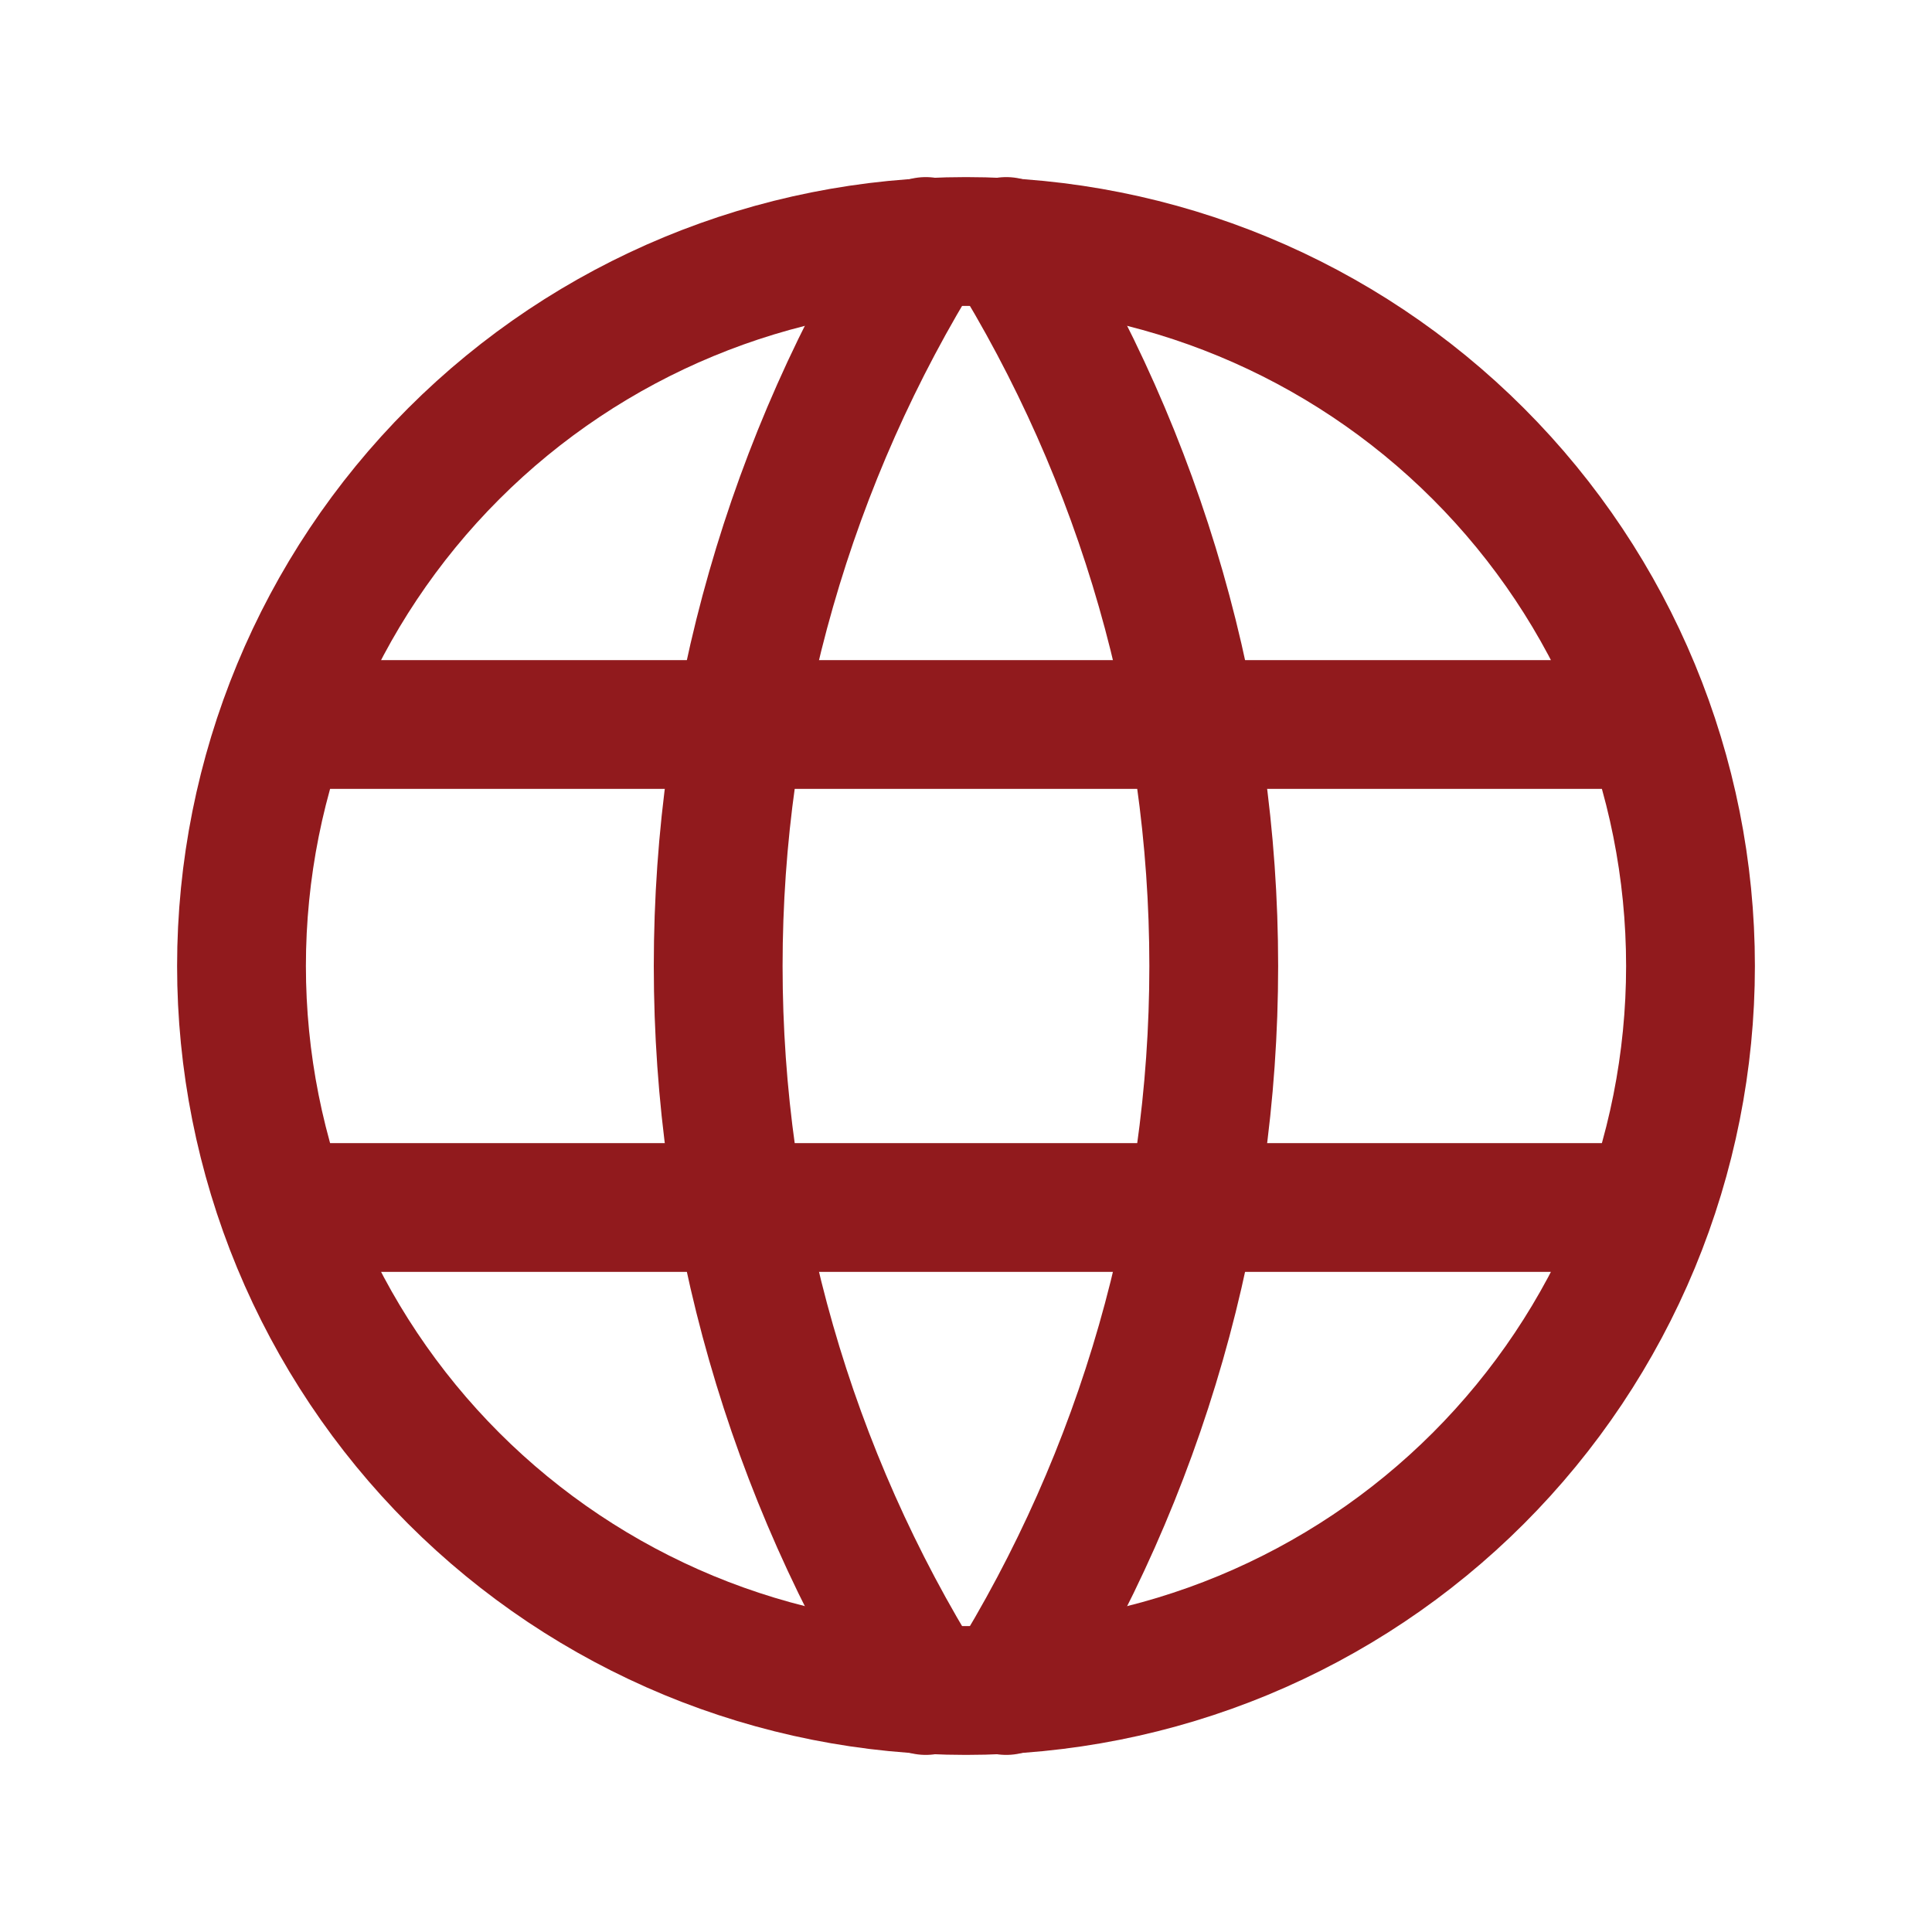
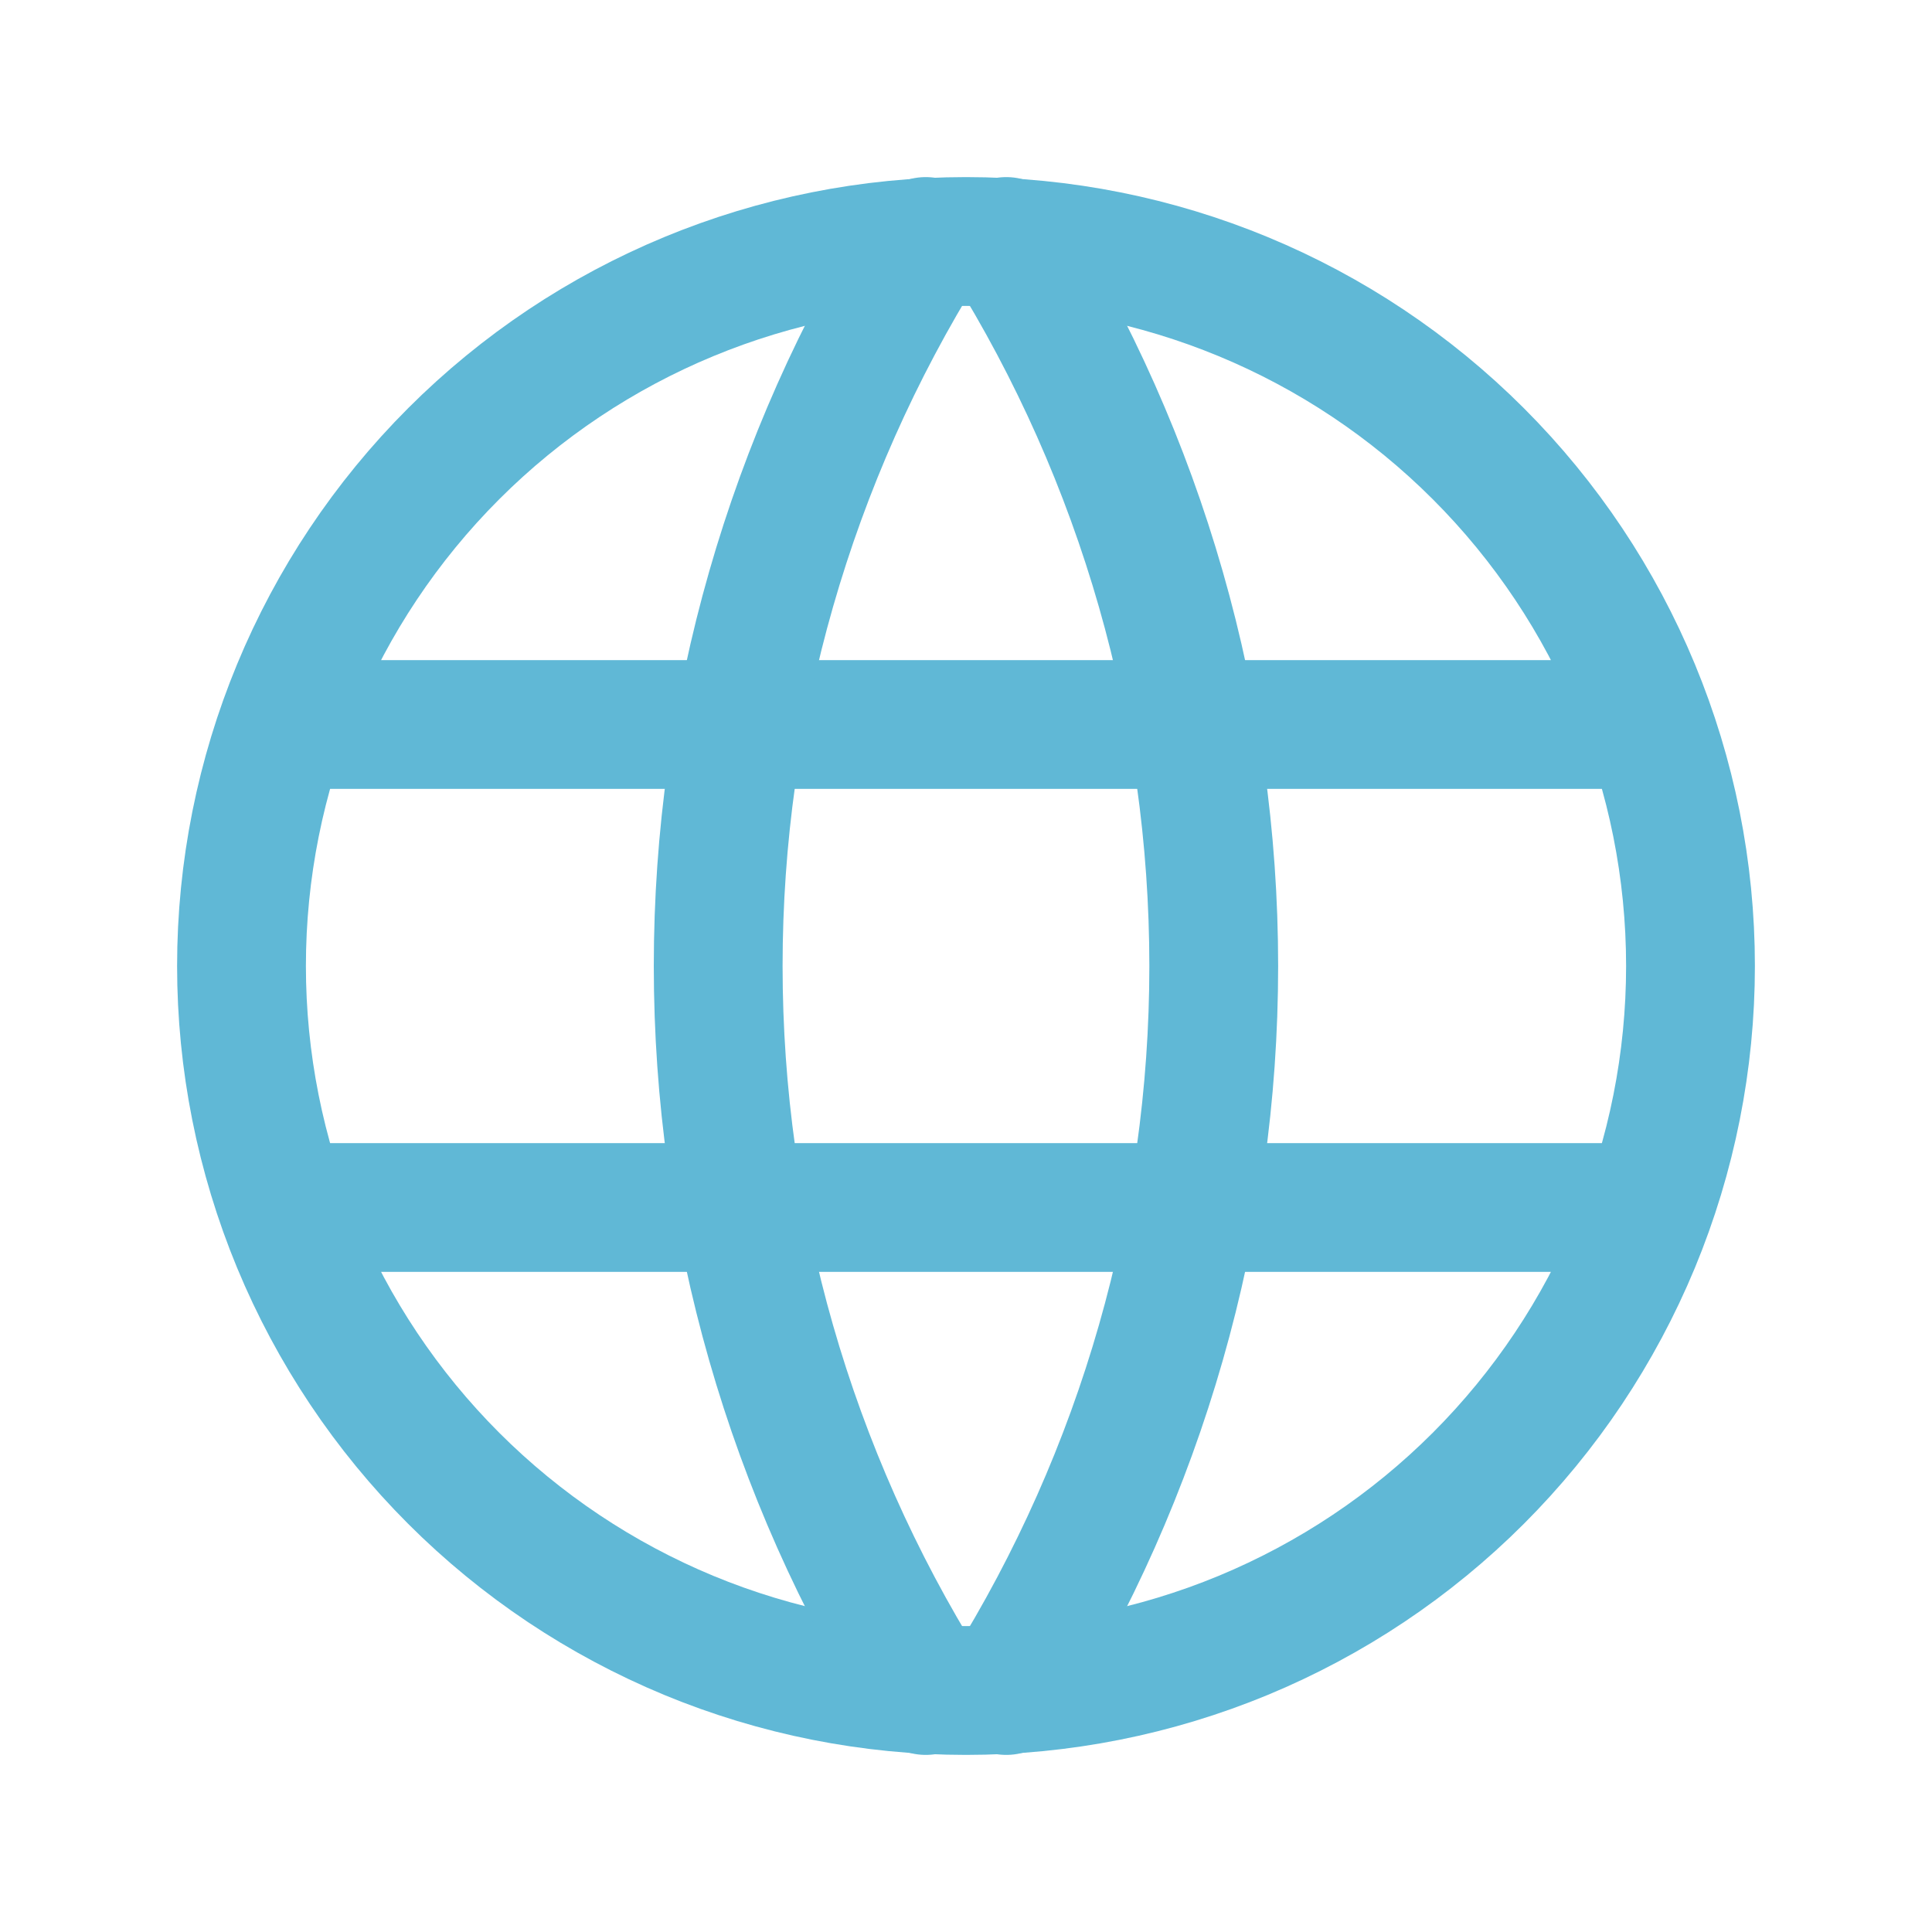
<svg xmlns="http://www.w3.org/2000/svg" width="30" height="30" viewBox="0 0 30 30" fill="none">
-   <path d="M4.5 11.25H25.5M4.5 18.75H25.5M3.75 15C3.75 16.477 4.041 17.94 4.606 19.305C5.172 20.67 6 21.91 7.045 22.955C8.09 24 9.33 24.828 10.695 25.394C12.06 25.959 13.523 26.25 15 26.25C16.477 26.25 17.94 25.959 19.305 25.394C20.67 24.828 21.91 24 22.955 22.955C24 21.91 24.828 20.67 25.394 19.305C25.959 17.94 26.25 16.477 26.25 15C26.25 12.016 25.065 9.155 22.955 7.045C20.845 4.935 17.984 3.75 15 3.75C12.016 3.75 9.155 4.935 7.045 7.045C4.935 9.155 3.75 12.016 3.75 15Z" stroke="#911A1D" stroke-width="2" stroke-linecap="round" stroke-linejoin="round" />
-   <path d="M14.375 3.75C12.269 7.125 11.152 11.022 11.152 15C11.152 18.978 12.269 22.875 14.375 26.25M15.625 3.75C17.73 7.125 18.847 11.022 18.847 15C18.847 18.978 17.73 22.875 15.625 26.25" stroke="#911A1D" stroke-width="2" stroke-linecap="round" stroke-linejoin="round" />
+   <path d="M4.5 11.25H25.5M4.5 18.75H25.5M3.75 15C3.75 16.477 4.041 17.94 4.606 19.305C5.172 20.67 6 21.91 7.045 22.955C8.09 24 9.33 24.828 10.695 25.394C12.06 25.959 13.523 26.25 15 26.25C16.477 26.25 17.94 25.959 19.305 25.394C20.67 24.828 21.91 24 22.955 22.955C24 21.91 24.828 20.67 25.394 19.305C25.959 17.94 26.25 16.477 26.25 15C26.25 12.016 25.065 9.155 22.955 7.045C20.845 4.935 17.984 3.75 15 3.75C12.016 3.75 9.155 4.935 7.045 7.045C4.935 9.155 3.75 12.016 3.75 15Z" stroke="#60B8D6" stroke-width="2" stroke-linecap="round" stroke-linejoin="round" />
+   <path d="M14.375 3.75C12.269 7.125 11.152 11.022 11.152 15C11.152 18.978 12.269 22.875 14.375 26.25M15.625 3.75C17.73 7.125 18.847 11.022 18.847 15C18.847 18.978 17.73 22.875 15.625 26.25" stroke="#60B8D6" stroke-width="2" stroke-linecap="round" stroke-linejoin="round" />
</svg>
